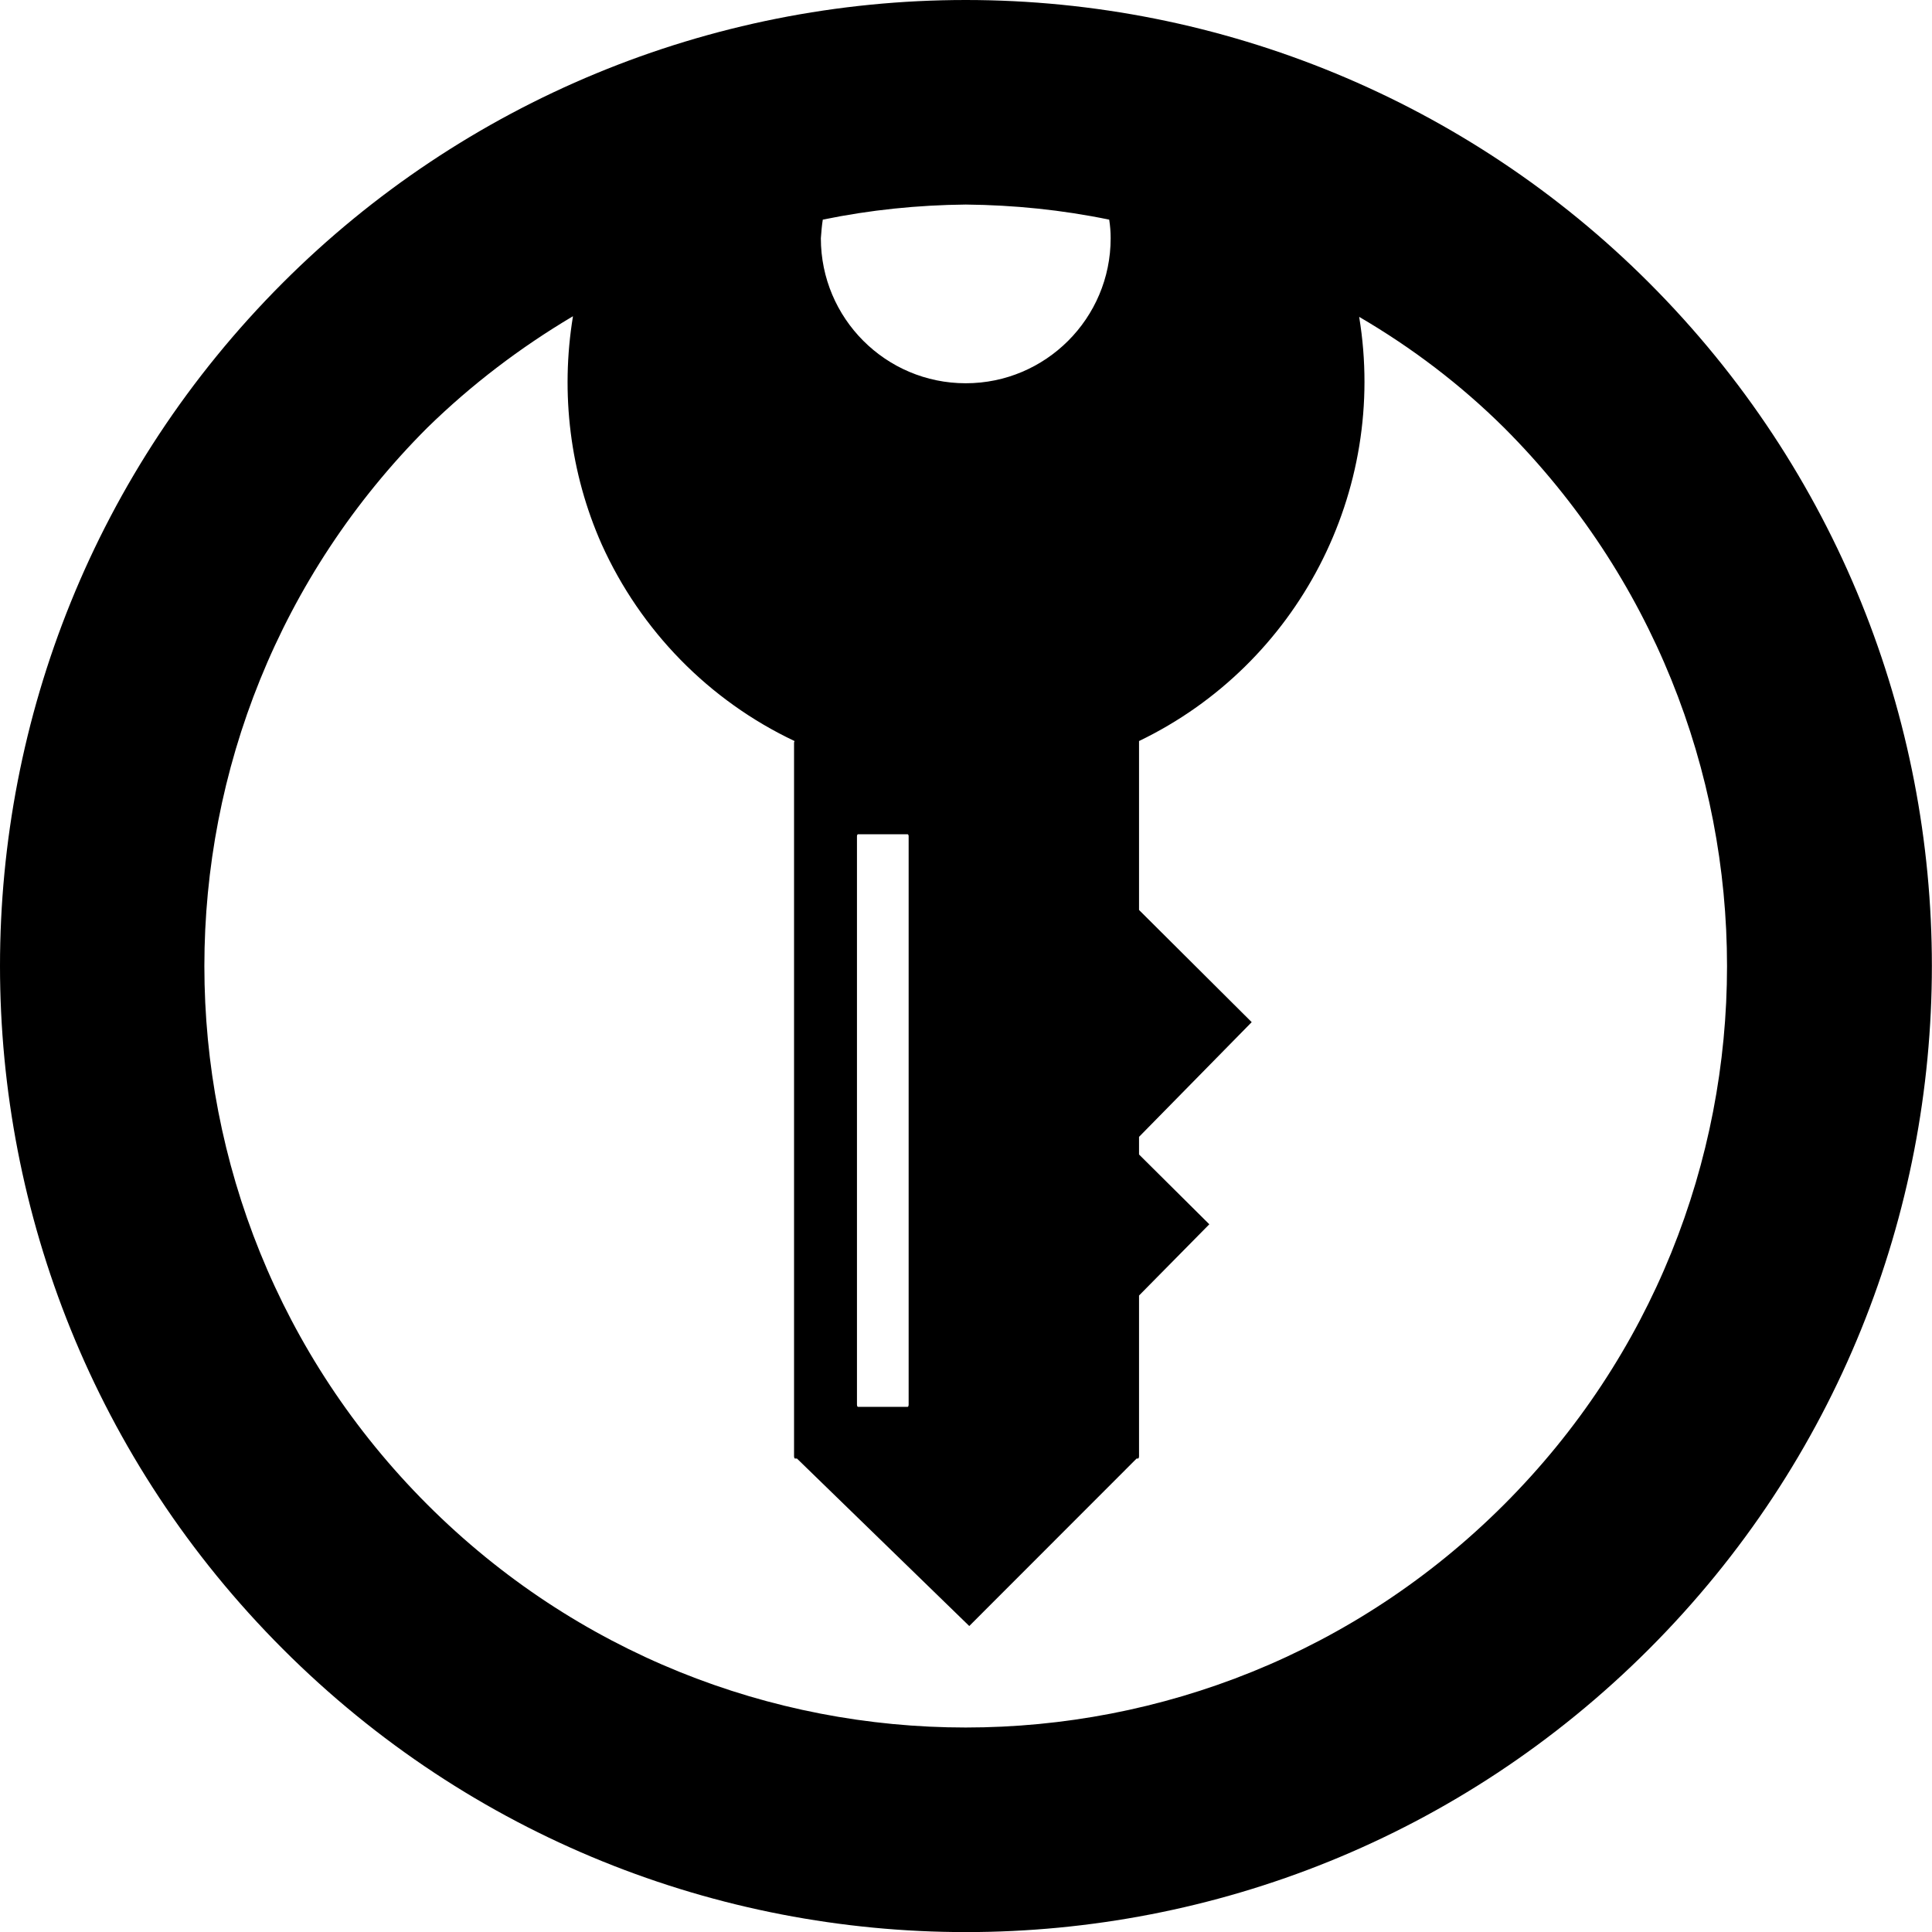
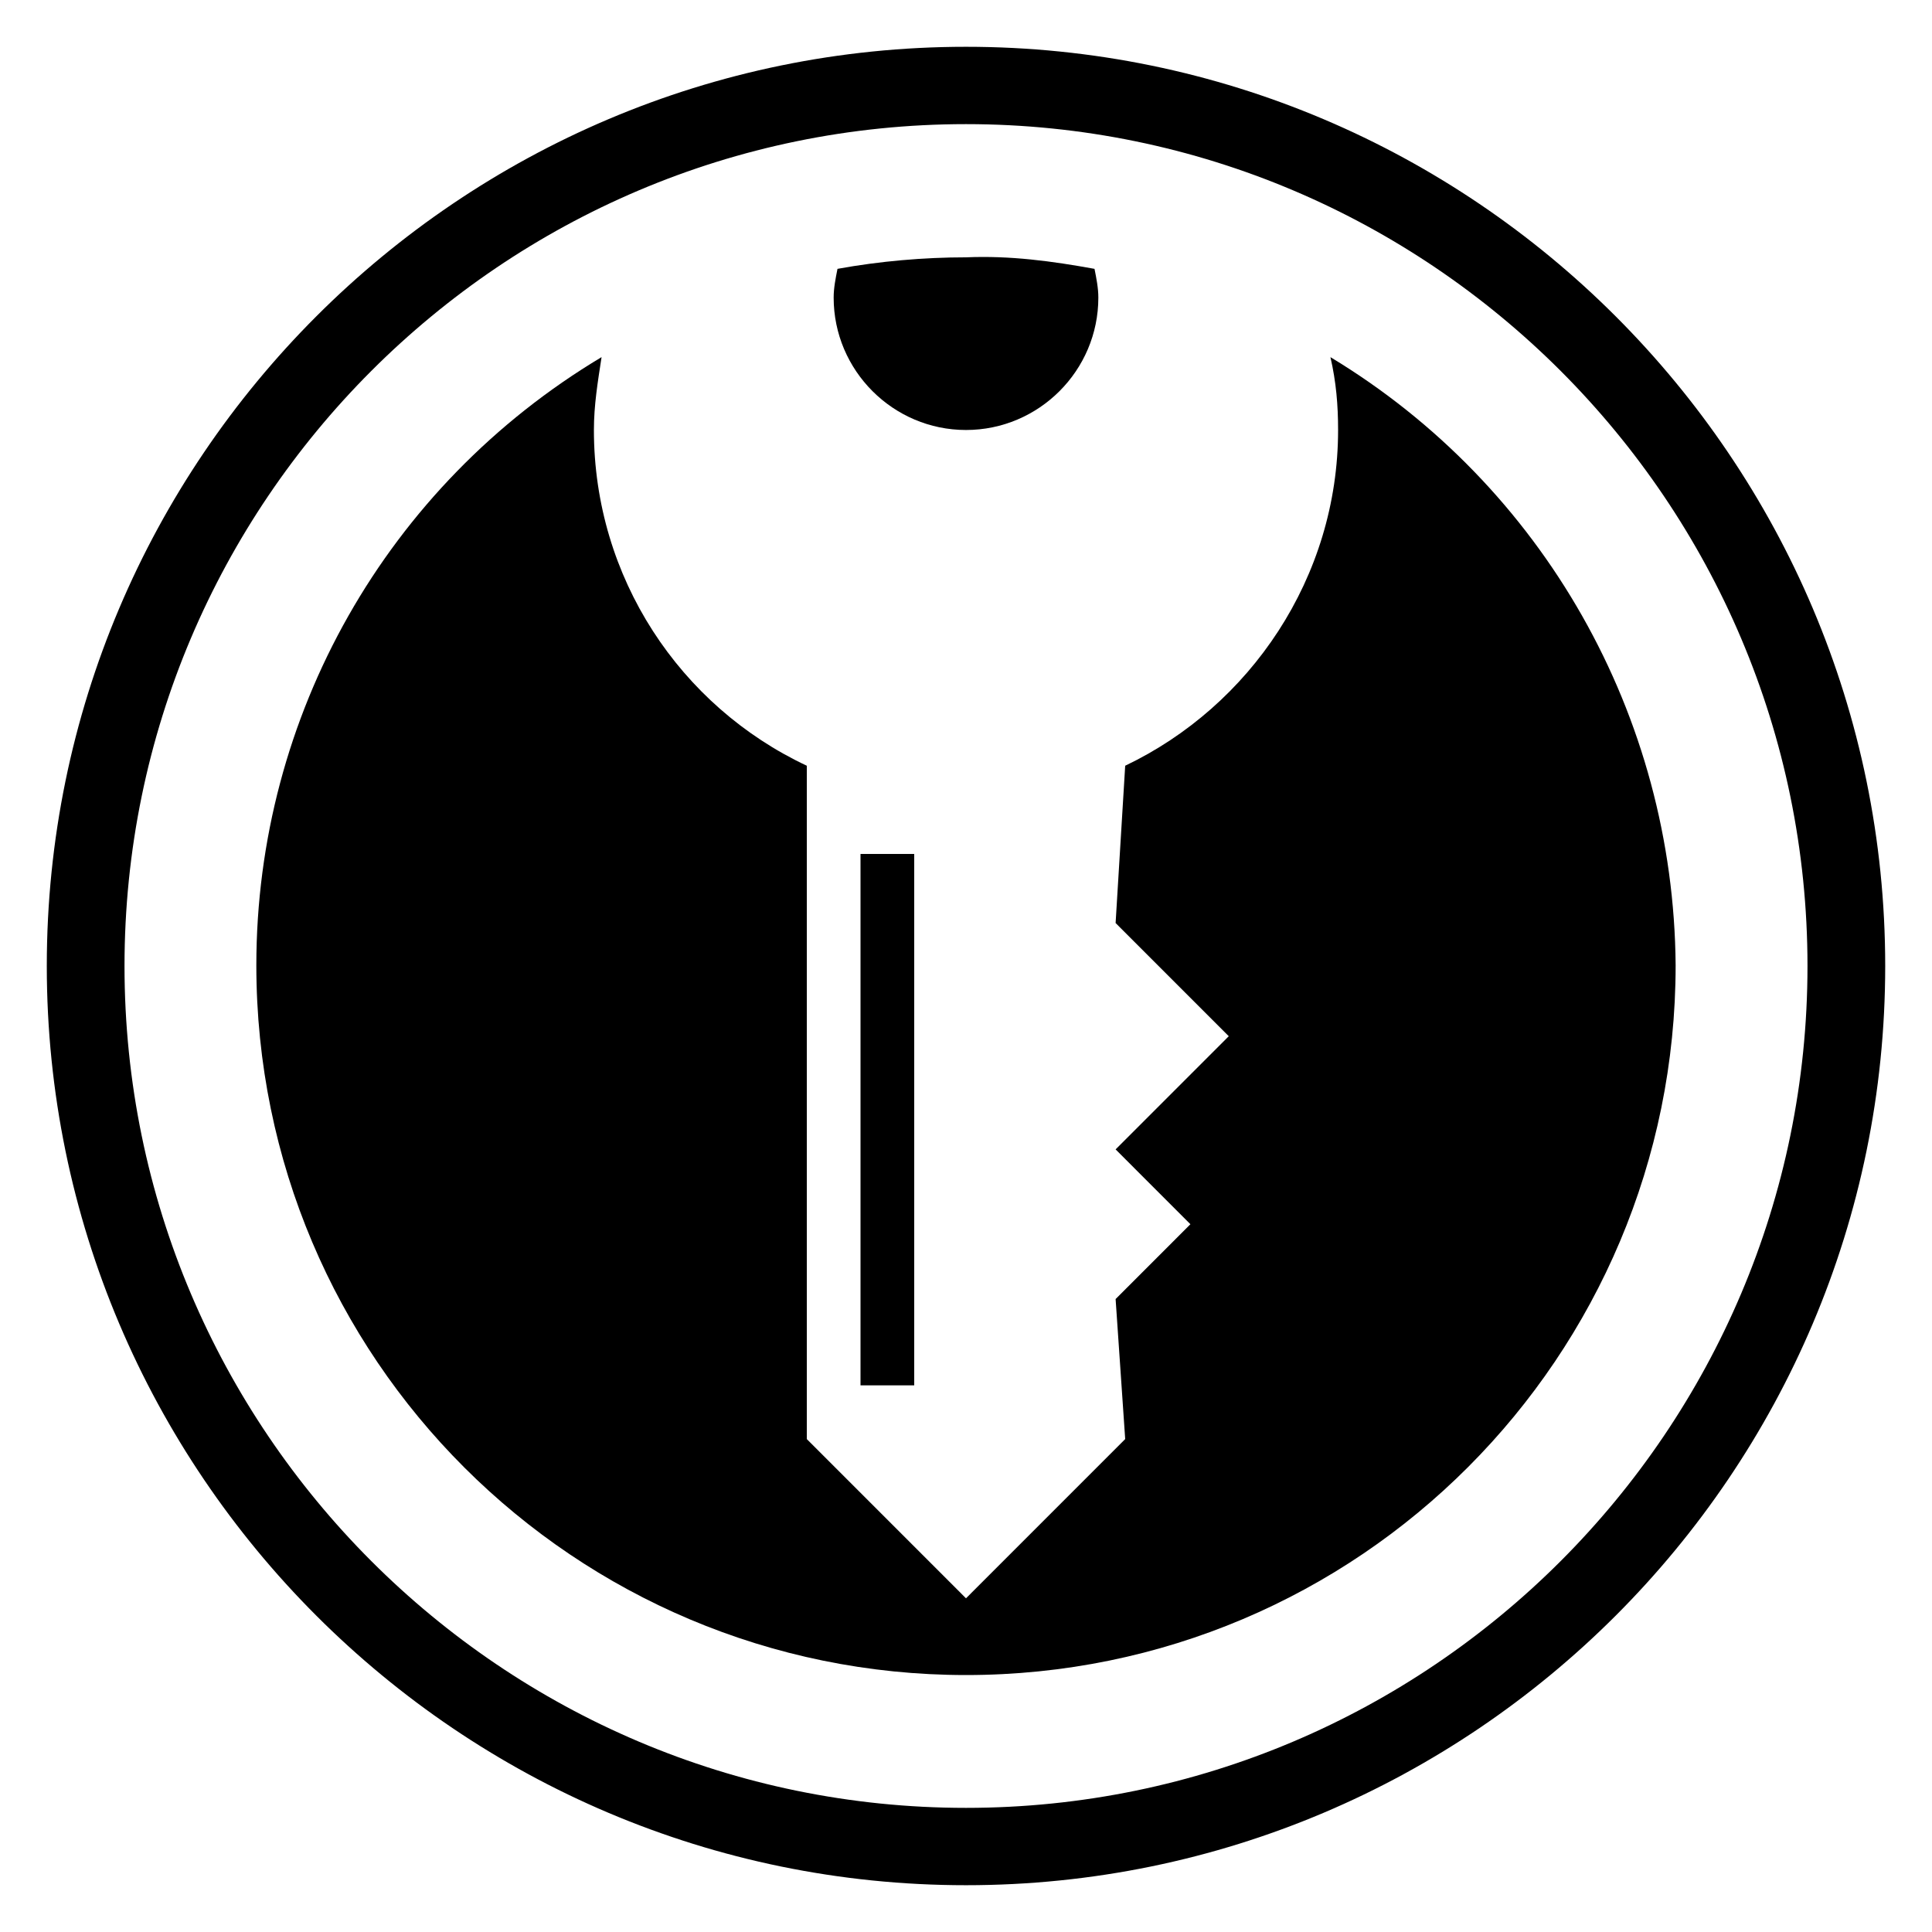
<svg xmlns="http://www.w3.org/2000/svg" height="16px" viewBox="0 0 16 16" width="16px" version="1.1" id="svg4">
  <defs id="defs4" />
-   <clipPath id="a">
-     <rect height="152" width="192" id="rect1" />
-   </clipPath>
-   <filter id="b" height="1" width="1" x="0" y="0">
-     <feColorMatrix in="SourceGraphic" type="matrix" values="0 0 0 0 1 0 0 0 0 1 0 0 0 0 1 0 0 0 1 0" id="feColorMatrix1" />
-   </filter>
-   <mask id="c">
-     <g filter="url(#b)" id="g2">
-       <rect fill-opacity="0.1" height="16" width="16" id="rect2" />
-     </g>
-   </mask>
-   <clipPath id="d">
-     <rect height="152" width="192" id="rect3" />
-   </clipPath>
-   <g clip-path="url(#d)" mask="url(#c)" transform="matrix(1 0 0 1 -168 -16)" id="g4">
-     <path d="m 72.113 33.383 c -25.691 0 -46.52 20.828 -46.52 46.52 c 0.008 0.336 0.02 0.672 0.035 1.008 c 0.391 -25.398 21.082 -45.789 46.484 -45.805 c 25.289 0.012 45.938 20.227 46.484 45.512 c 0.016 -0.238 0.027 -0.477 0.035 -0.715 c 0 -25.691 -20.828 -46.52 -46.52 -46.52 z m 0 0" id="path3" />
+   <g id="g1" transform="scale(0.125)" fill="#000000">
+     <rect id="rect1" x="57.011" y="56.577" width="3.558" height="35.206" />
+     <path id="path1" d="m64,28.488c4.829,0,8.768-3.94,8.768-8.77,0-.635-.127-1.271-.254-1.906-2.796-.508-5.591-.89-8.514-.763-2.796,0-5.718.254-8.514.763-.127.635-.254,1.271-.254,1.906,0,4.83,3.939,8.77,8.768,8.77Z" />
+     <path id="path2" d="m88.144,23.659c.381,1.652.508,3.178.508,4.83,0,9.787-5.845,18.302-14.105,22.242l-.635,10.422,7.497,7.499-7.497,7.499,4.956,4.957-4.956,4.957.635,9.278-10.547,10.549-10.547-10.549v-44.611c-8.387-3.94-14.105-12.456-14.105-22.242,0-1.652.254-3.178.508-4.83-14.232,8.515-22.873,23.767-22.873,40.29,0,26.055,21.094,47.026,47.016,47.026,26.05,0,47.016-21.098,47.016-47.026-.127-16.523-8.768-31.774-22.873-40.29Z" />
+     <path id="path3" d="m64,3.1C30.419,3.1,3.1,30.42,3.1,64s27.32,60.9,60.9,60.9,60.9-27.32,60.9-60.9S97.581,3.1,64,3.1Zm0,116.676c-30.741,0-55.751-25.021-55.751-55.776S33.259,8.224,64,8.224s55.751,25.021,55.751,55.776-25.01,55.776-55.751,55.776Z" />
  </g>
-   <path d="m 7.998,0 c -2.122,0 -4.155,0.841 -5.655,2.341 -3.124,3.125 -3.124,8.191 0,11.316 3.124,3.125 8.189,3.125 11.313,0 3.124,-3.125 3.124,-8.191 0,-11.316 C 12.157,0.841 10.12,0 7.998,0 Z m 0,1.694 c 0.4,0.004 0.796,0.044 1.188,0.125 0.008,0.053 0.012,0.101 0.012,0.154 0,0.663 -0.538,1.201 -1.2,1.201 -0.663,0 -1.2,-0.538 -1.2,-1.201 0.004,-0.053 0.008,-0.105 0.016,-0.154 0.392,-0.081 0.788,-0.121 1.184,-0.125 z M 9.336,1.856 c 0.404,0.089 0.796,0.214 1.176,0.38 C 10.132,2.07 9.74,1.945 9.336,1.856 Z m -2.676,0 c -0.388,0.085 -0.772,0.206 -1.14,0.368 0.368,-0.162 0.752,-0.283 1.14,-0.368 z m 3.957,0.424 c 0.198,0.093 0.392,0.194 0.578,0.307 -0.186,-0.113 -0.38,-0.214 -0.578,-0.307 z m -5.246,0.004 c -0.186,0.089 -0.372,0.186 -0.55,0.291 0.178,-0.105 0.364,-0.202 0.55,-0.291 z m -0.626,0.336 c -0.105,0.639 -0.024,1.298 0.238,1.888 0.323,0.716 0.889,1.294 1.597,1.629 0,0.004 -0.004,0.008 -0.004,0.012 v 5.91 c 0,0.012 0.004,0.02 0.008,0.02 h 0.016 l 1.427,1.387 1.386,-1.387 h 0.012 c 0.004,0 0.008,-0.008 0.008,-0.02 V 10.729 L 10.015,10.139 9.433,9.561 V 9.415 L 10.366,8.465 9.433,7.536 V 6.149 c 0,-0.004 0,-0.008 0,-0.012 1.318,-0.635 2.061,-2.07 1.823,-3.513 0.437,0.255 0.841,0.562 1.2,0.918 2.462,2.462 2.462,6.456 0,8.918 -2.462,2.462 -6.455,2.462 -8.917,0 -2.462,-2.462 -2.462,-6.456 0,-8.918 0.364,-0.356 0.768,-0.663 1.204,-0.922 z m 2.36,4.289 h 0.412 c 0.004,0 0.008,0.008 0.008,0.016 v 4.706 c 0,0.012 -0.004,0.02 -0.008,0.02 h -0.412 c -0.004,0 -0.008,-0.008 -0.008,-0.02 V 6.925 c 0,-0.008 0.004,-0.016 0.008,-0.016 z m 0,0" fill="#241f31" id="path4" style="fill:#000000;stroke-width:1.035" />
</svg>
